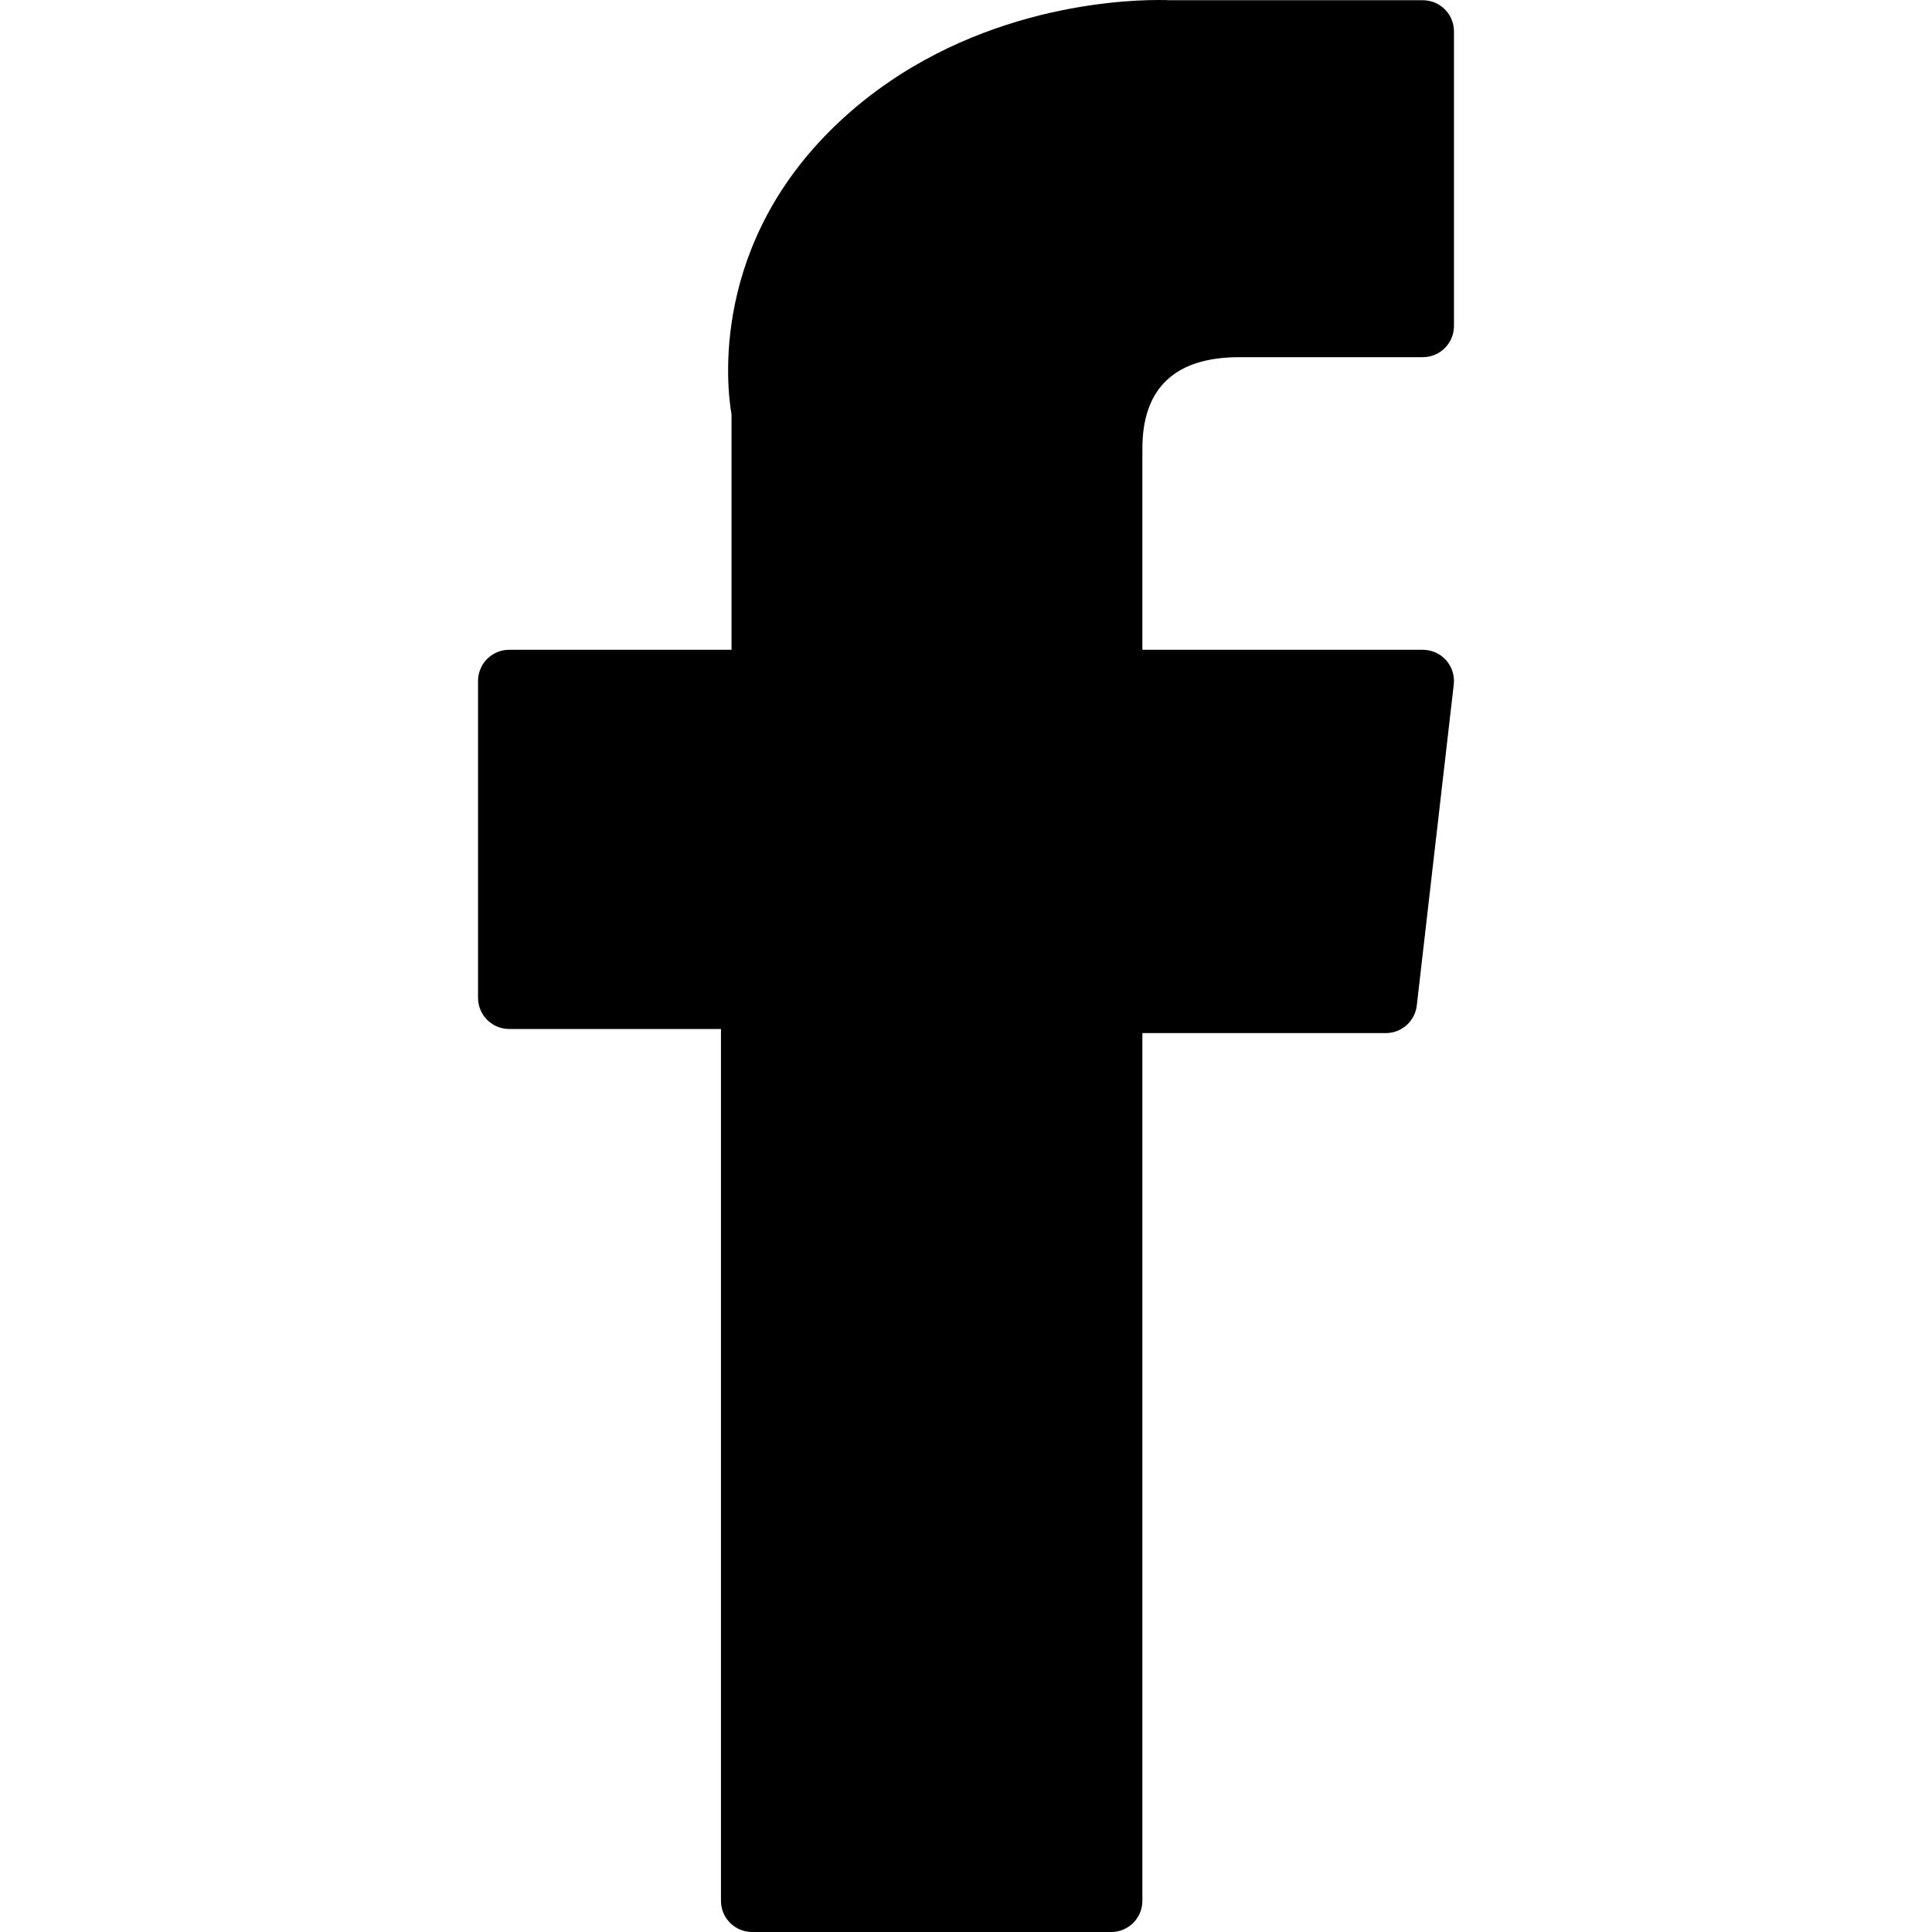
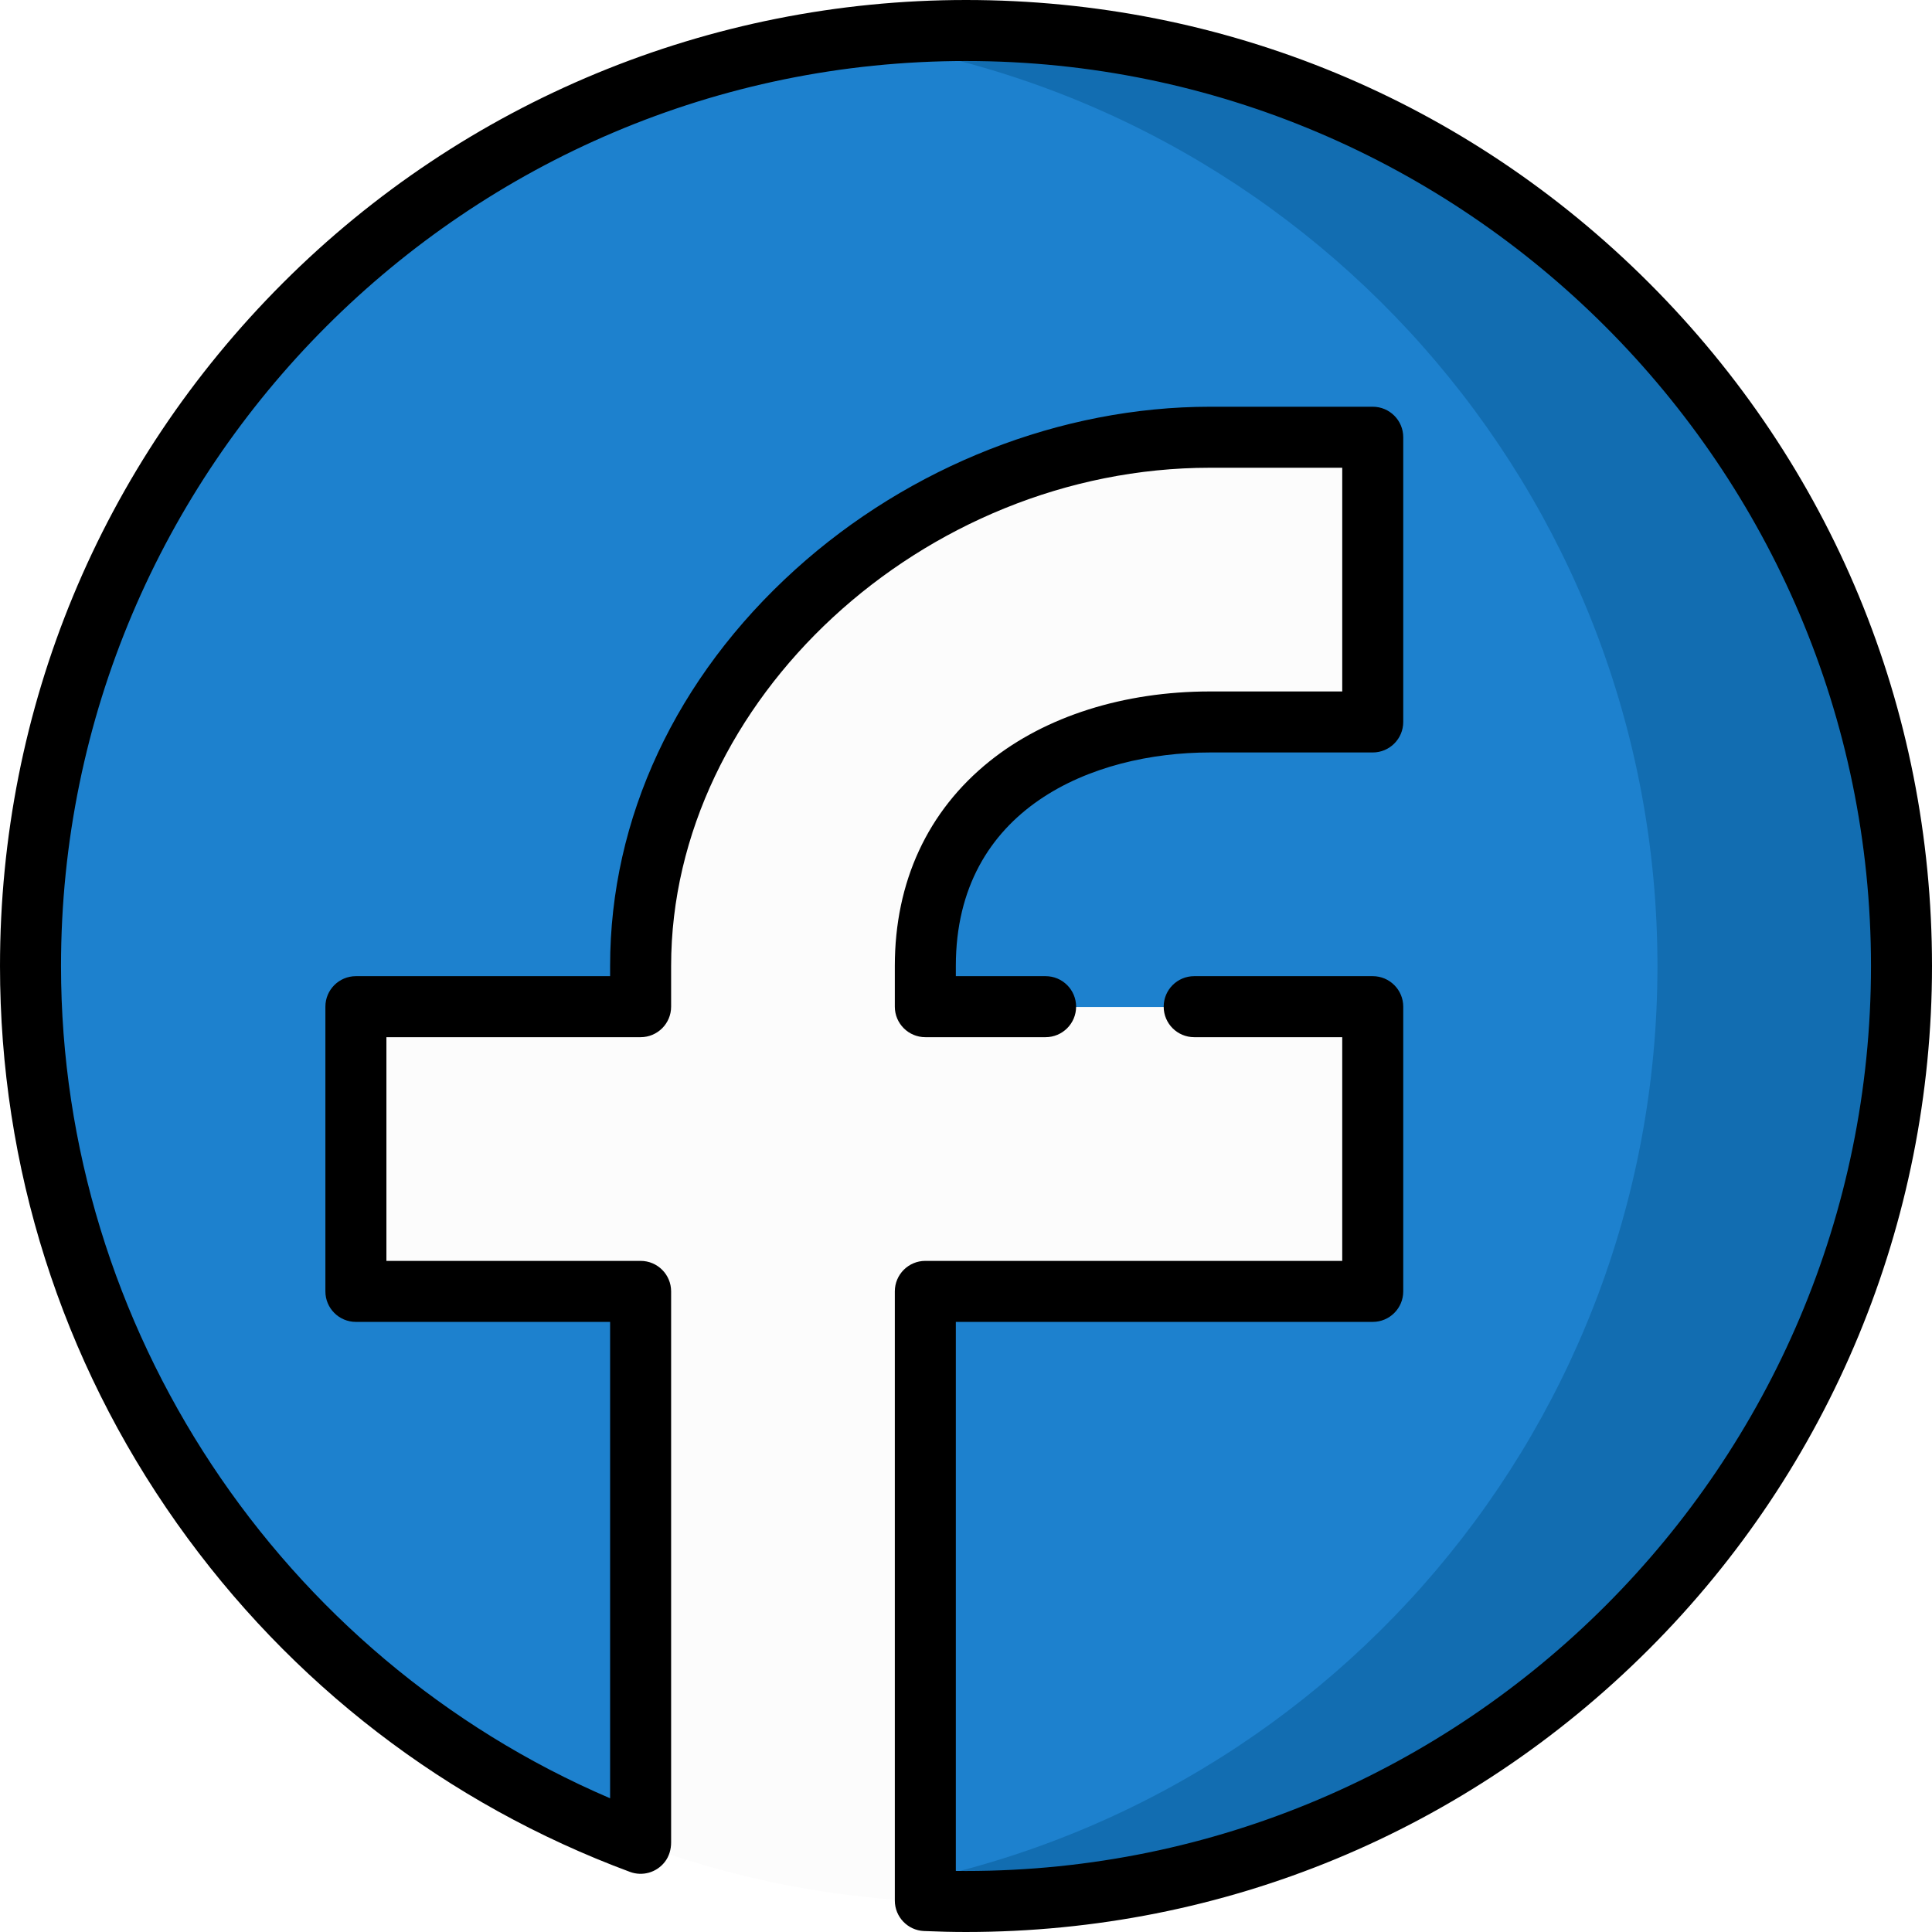
- <svg xmlns="http://www.w3.org/2000/svg" fill="#000000" height="800px" width="800px" version="1.1" id="Layer_1" viewBox="0 0 310 310" xml:space="preserve">
-   <g id="XMLID_834_">
-     <path id="XMLID_835_" d="M81.703,165.106h33.981V305c0,2.762,2.238,5,5,5h57.616c2.762,0,5-2.238,5-5V165.765h39.064   c2.54,0,4.677-1.906,4.967-4.429l5.933-51.502c0.163-1.417-0.286-2.836-1.234-3.899c-0.949-1.064-2.307-1.673-3.732-1.673h-44.996   V71.978c0-9.732,5.24-14.667,15.576-14.667c1.473,0,29.42,0,29.42,0c2.762,0,5-2.239,5-5V5.037c0-2.762-2.238-5-5-5h-40.545   C187.467,0.023,186.832,0,185.896,0c-7.035,0-31.488,1.381-50.804,19.151c-21.402,19.692-18.427,43.27-17.716,47.358v37.752H81.703   c-2.762,0-5,2.238-5,5v50.844C76.703,162.867,78.941,165.106,81.703,165.106z" />
-   </g>
+ <svg xmlns="http://www.w3.org/2000/svg" height="800px" width="800px" version="1.1" id="Layer_1" viewBox="0 0 512.001 512.001" xml:space="preserve">
+   <circle style="fill:#1D81CE;" cx="256.001" cy="256" r="247.916" />
+   <path style="fill:#126DB1;" d="M256.001,8.084c-10.96,0-21.752,0.72-32.337,2.099C345.304,26.029,439.243,130.04,439.243,256  s-93.939,229.971-215.579,245.817c10.585,1.379,21.377,2.099,32.337,2.099c136.921,0,247.916-110.996,247.916-247.916  S392.921,8.084,256.001,8.084z" />
+   <path style="fill:#FCFCFC;" d="M169.769,256.089v10.785H94.316v75.501h75.453v146.358c23.658,8.784,49.019,14.05,75.453,15.182  v-161.54H363.79v-75.501H245.222v-10.785c0-41.698,33.781-64.715,75.453-64.715h43.116v-75.501h-43.116  C243.285,115.874,169.769,178.65,169.769,256.089z" />
+   <path d="M437.02,74.981C388.668,26.628,324.38,0,256.001,0C188.021,0,123.05,26.912,74.981,74.981  C26.629,123.333,0.001,187.62,0.001,256c0,53.306,16.227,104.399,46.926,147.757c30.02,42.398,71.526,74.321,120.03,92.318  c3.258,1.209,7.025,0.223,9.267-2.703c1.111-1.452,1.63-3.274,1.63-5.102V342.232c0-4.465-3.62-8.084-8.084-8.084h-67.368v-59.284  h67.368c4.465,0,8.084-3.62,8.084-8.084V256c0-70.34,66.739-132.042,142.821-132.042h35.032v59.284h-35.032  c-22.814,0-43.559,6.567-58.413,18.489c-16.436,13.192-25.124,31.958-25.124,54.269v10.779c0,4.465,3.62,8.084,8.084,8.084h31.872  c4.465,0,8.084-3.62,8.084-8.084l0,0c0-4.465-3.62-8.084-8.084-8.084h-23.788V256c0-41.768,36.291-56.589,67.368-56.589h43.116  c4.465,0,8.084-3.62,8.084-8.084v-75.453c0-4.465-3.62-8.084-8.084-8.084h-43.116c-39.518,0-79.573,15.72-109.895,43.129  c-31.659,28.619-49.095,65.937-49.095,105.082v2.695H94.316c-4.465,0-8.084,3.62-8.084,8.084v75.453c0,4.465,3.62,8.084,8.084,8.084  h67.368v126.248C74.182,439.076,16.169,351.887,16.169,256c0-132.244,107.588-239.832,239.83-239.832  c132.098,0,239.833,107.734,239.833,239.833c0,132.243-107.588,239.83-239.832,239.83c-0.885,0-1.782-0.005-2.695-0.017V350.316  H363.79c4.465,0,8.084-3.62,8.084-8.084v-75.453c0-4.465-3.62-8.084-8.084-8.084h-47.317c-4.465,0-8.084,3.62-8.084,8.084l0,0  c0,4.465,3.62,8.084,8.084,8.084h39.233v59.284H245.222c-4.465,0-8.084,3.62-8.084,8.084v161.437c0,4.325,3.408,7.891,7.729,8.077  c4.005,0.171,7.648,0.255,11.135,0.255c68.379,0,132.667-26.628,181.019-74.98c48.069-48.07,74.981-113.04,74.981-181.021  C512.001,187.62,485.372,123.333,437.02,74.981z" />
</svg>
